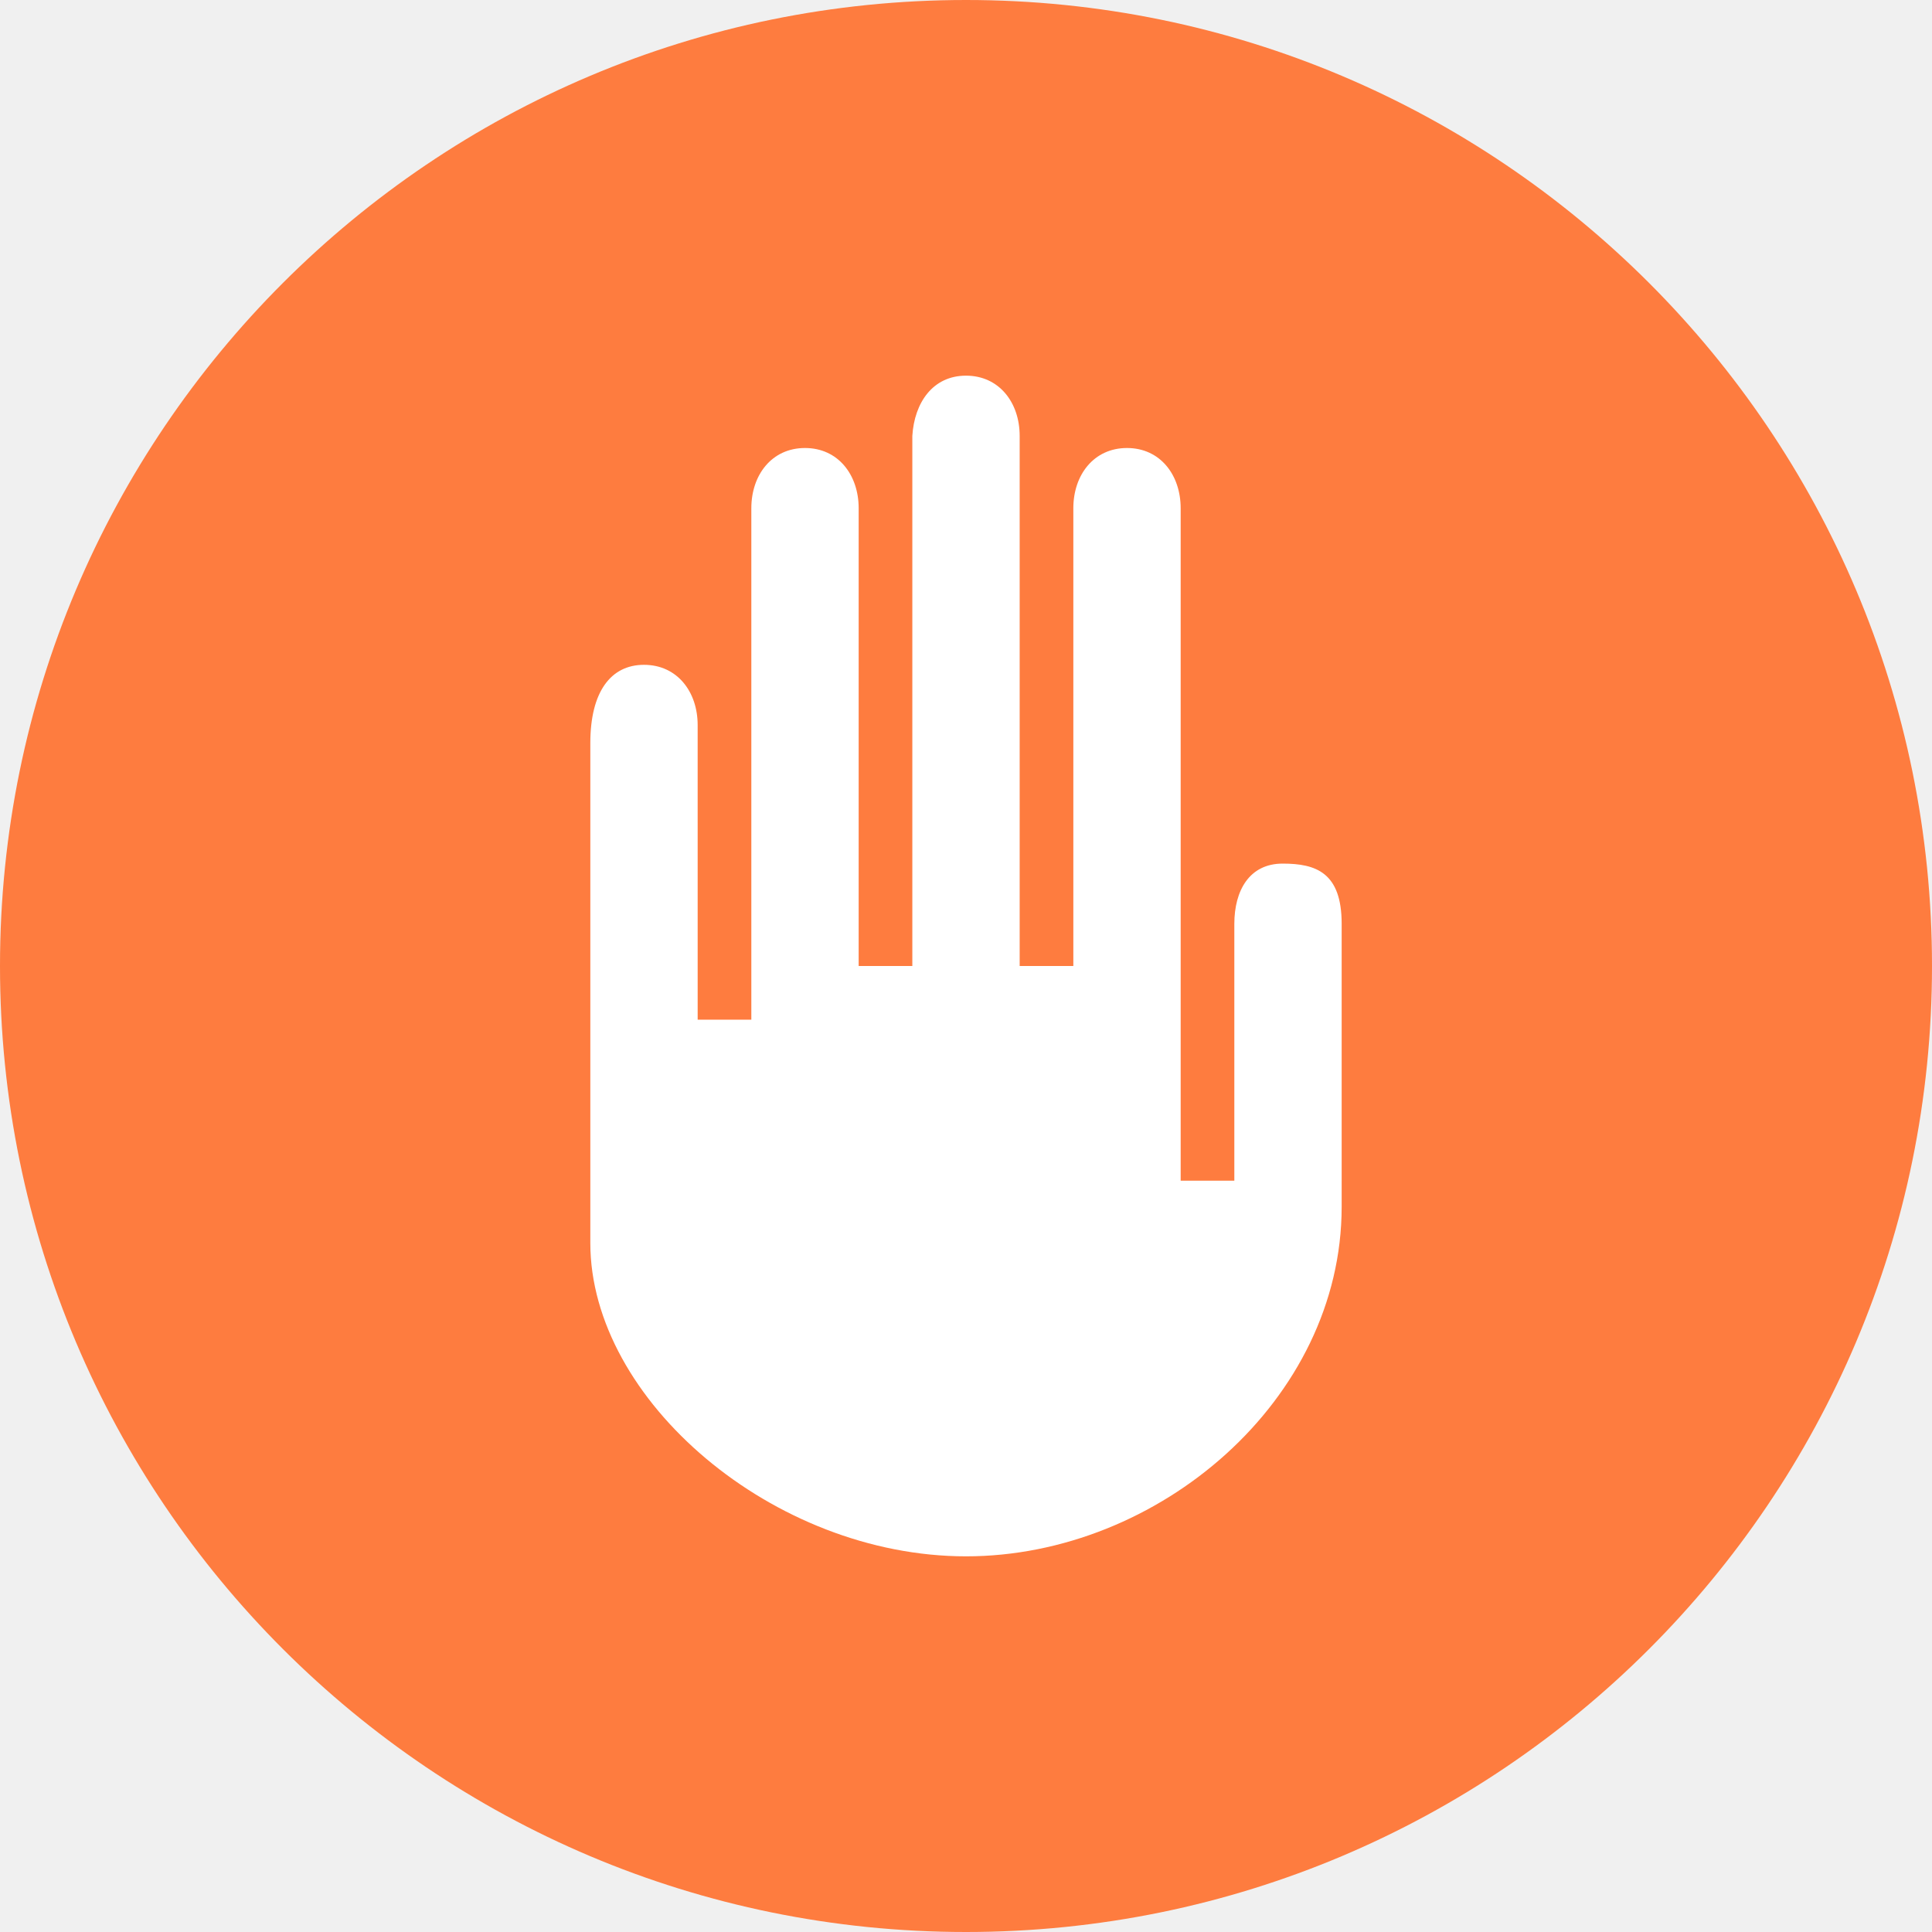
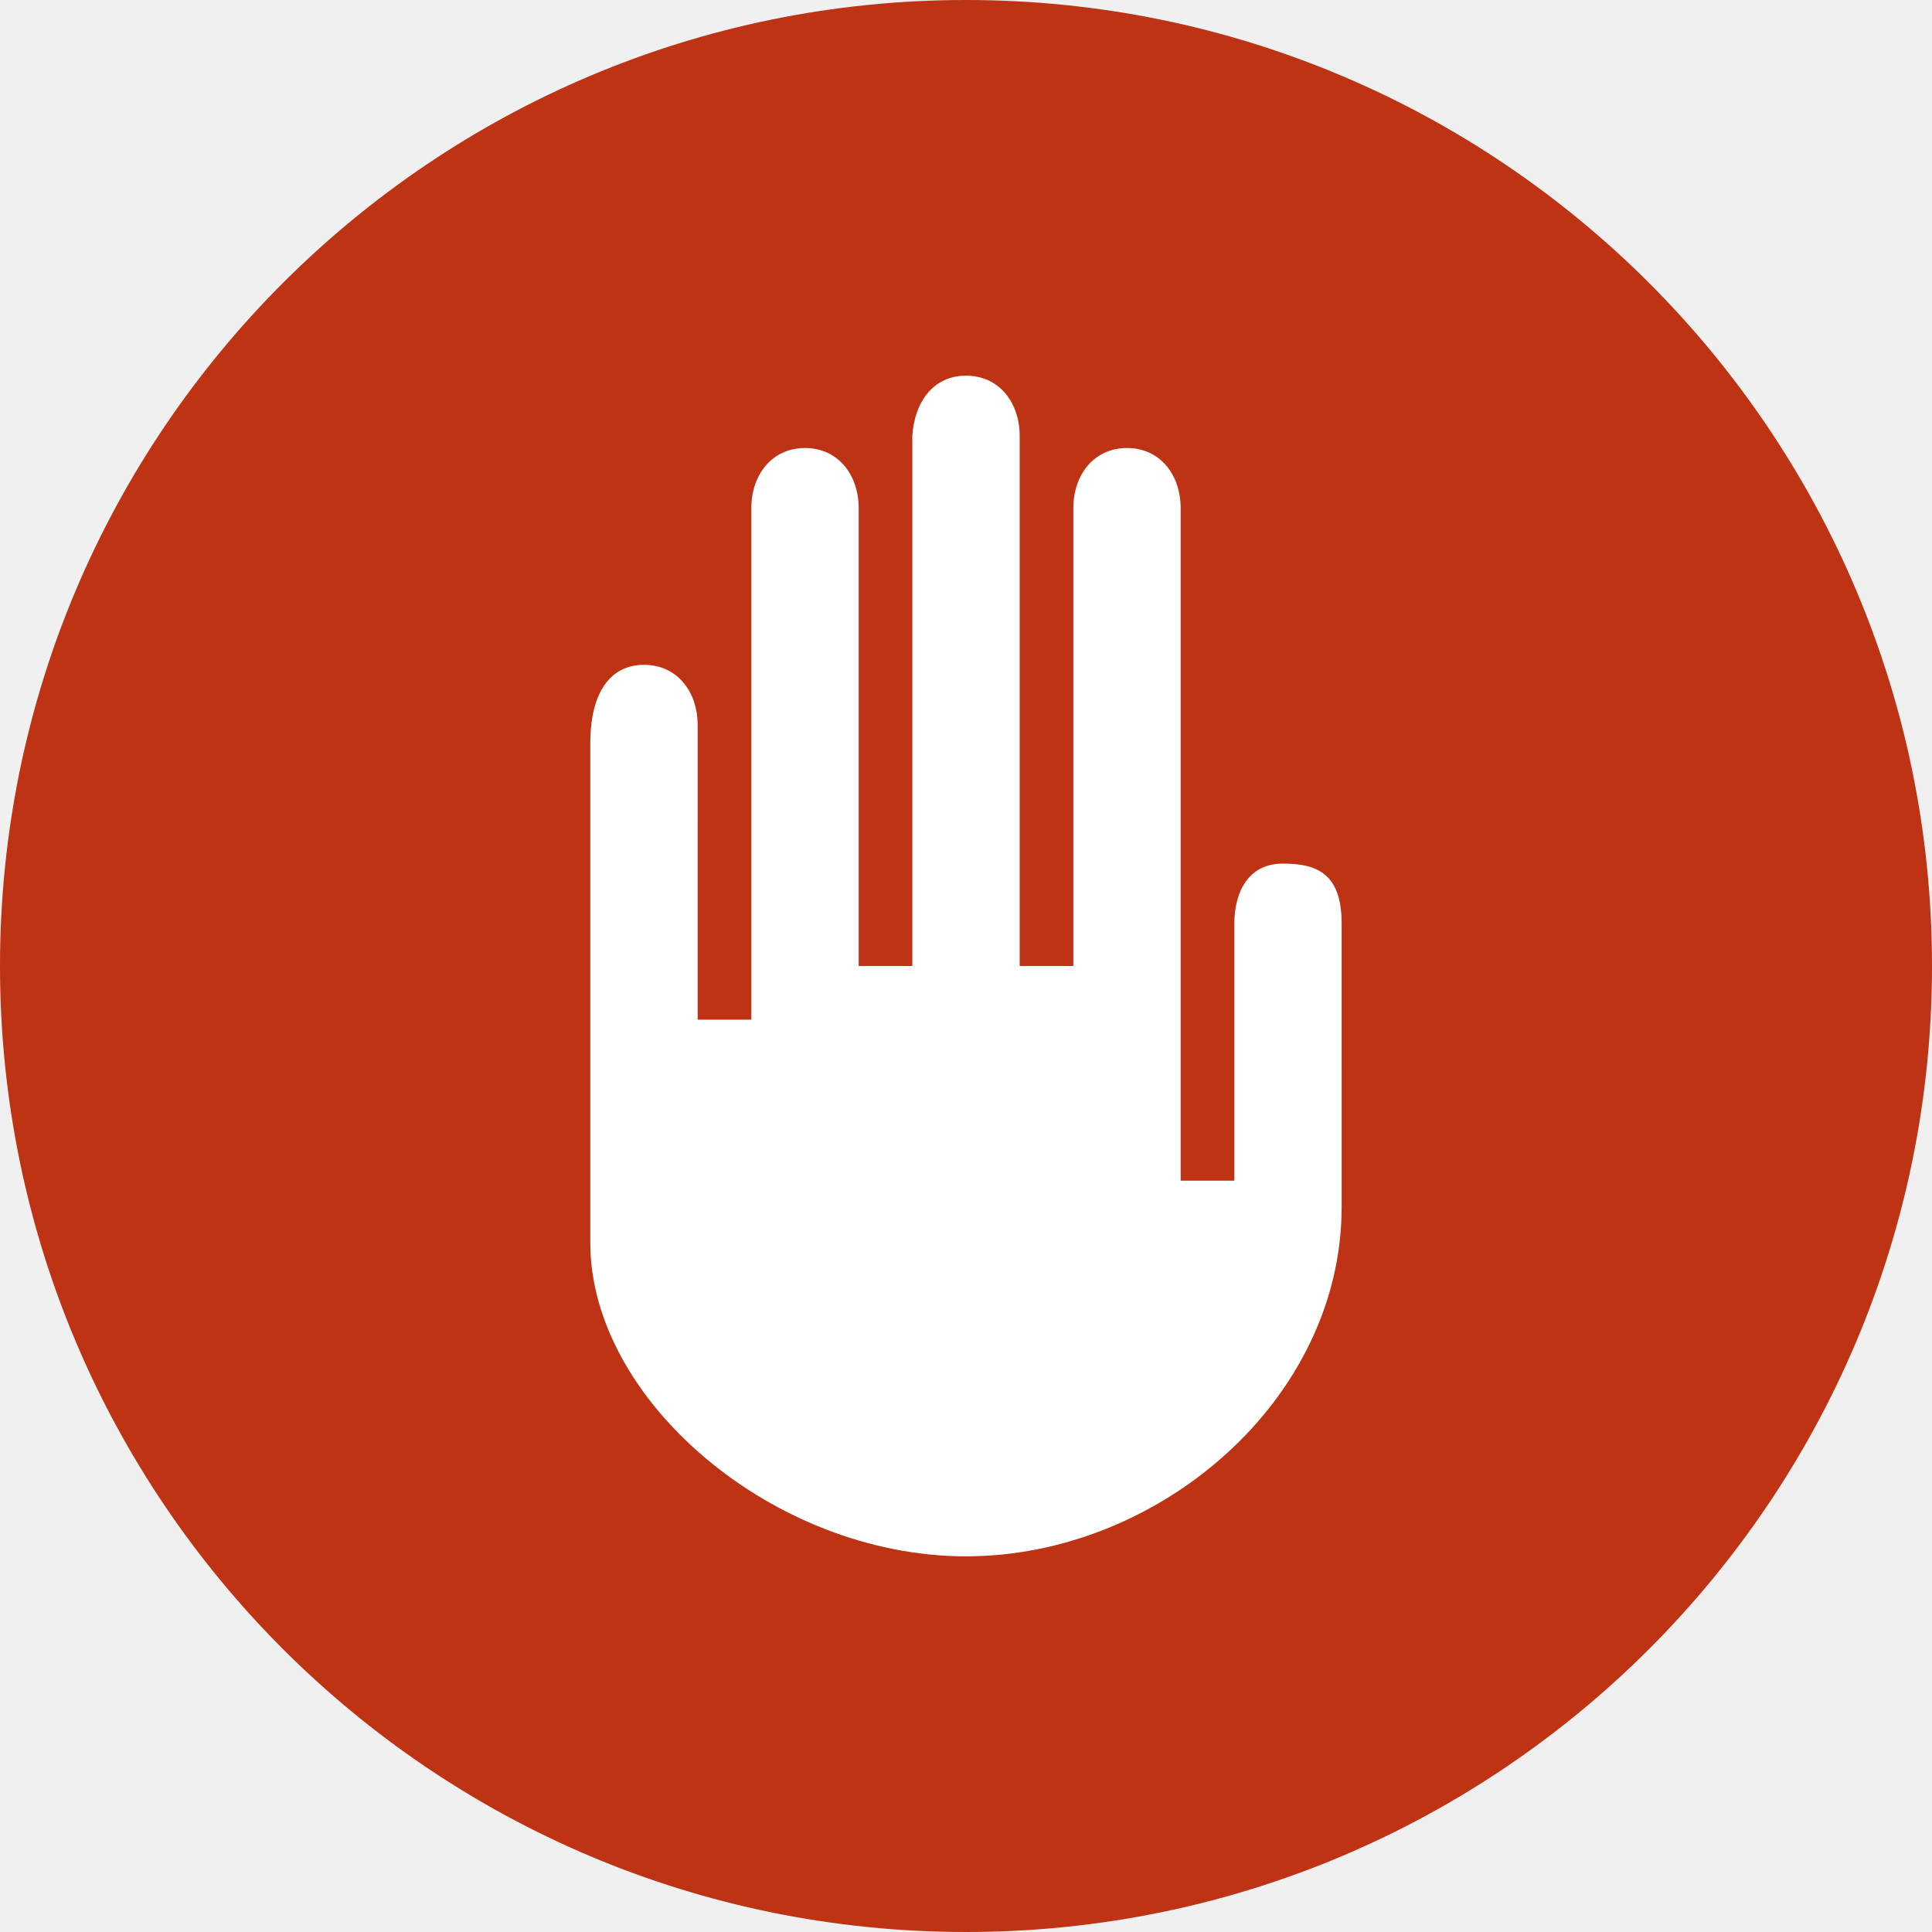
<svg xmlns="http://www.w3.org/2000/svg" version="1.1" x="0" y="0" width="36" height="36" viewBox="0 0 36 36">
-   <circle cx="18" cy="18" r="18" fill="#FE7C3F" />
+   <circle cx="18" cy="18" r="18" fill="#bd3314" />
  <path fill="#FFFFFF" d="m 25,17.214 c 0,-0.957 -0.48,-1.122 -1.1,-1.122 -0.619,0 -0.9,0.502 -0.9,1.122 V 22 h -1 V 9.47 c 0,-0.62 -0.381,-1.122 -1,-1.122 -0.619,0 -1,0.502 -1,1.122 V 18 h -1 V 8.122 C 19,7.503 18.619,7 18,7 c -0.619,0 -0.962,0.504 -1,1.122 V 18 h -1 V 9.47 c 0,-0.62 -0.381,-1.122 -1,-1.122 -0.619,0 -1,0.502 -1,1.122 L 14,19 h -1 l -1.9e-4,-5.49 c -2e-5,-0.62 -0.381,-1.122 -1,-1.122 -0.619,0 -1,0.503 -1,1.459 v 9.316 c 0.001,2.922 3.41,5.836 7,5.837 3.59,0 6.999,-2.914 7,-6.51 h 2.2e-4 l -2.2e-4,-5.275 z" />
</svg>
